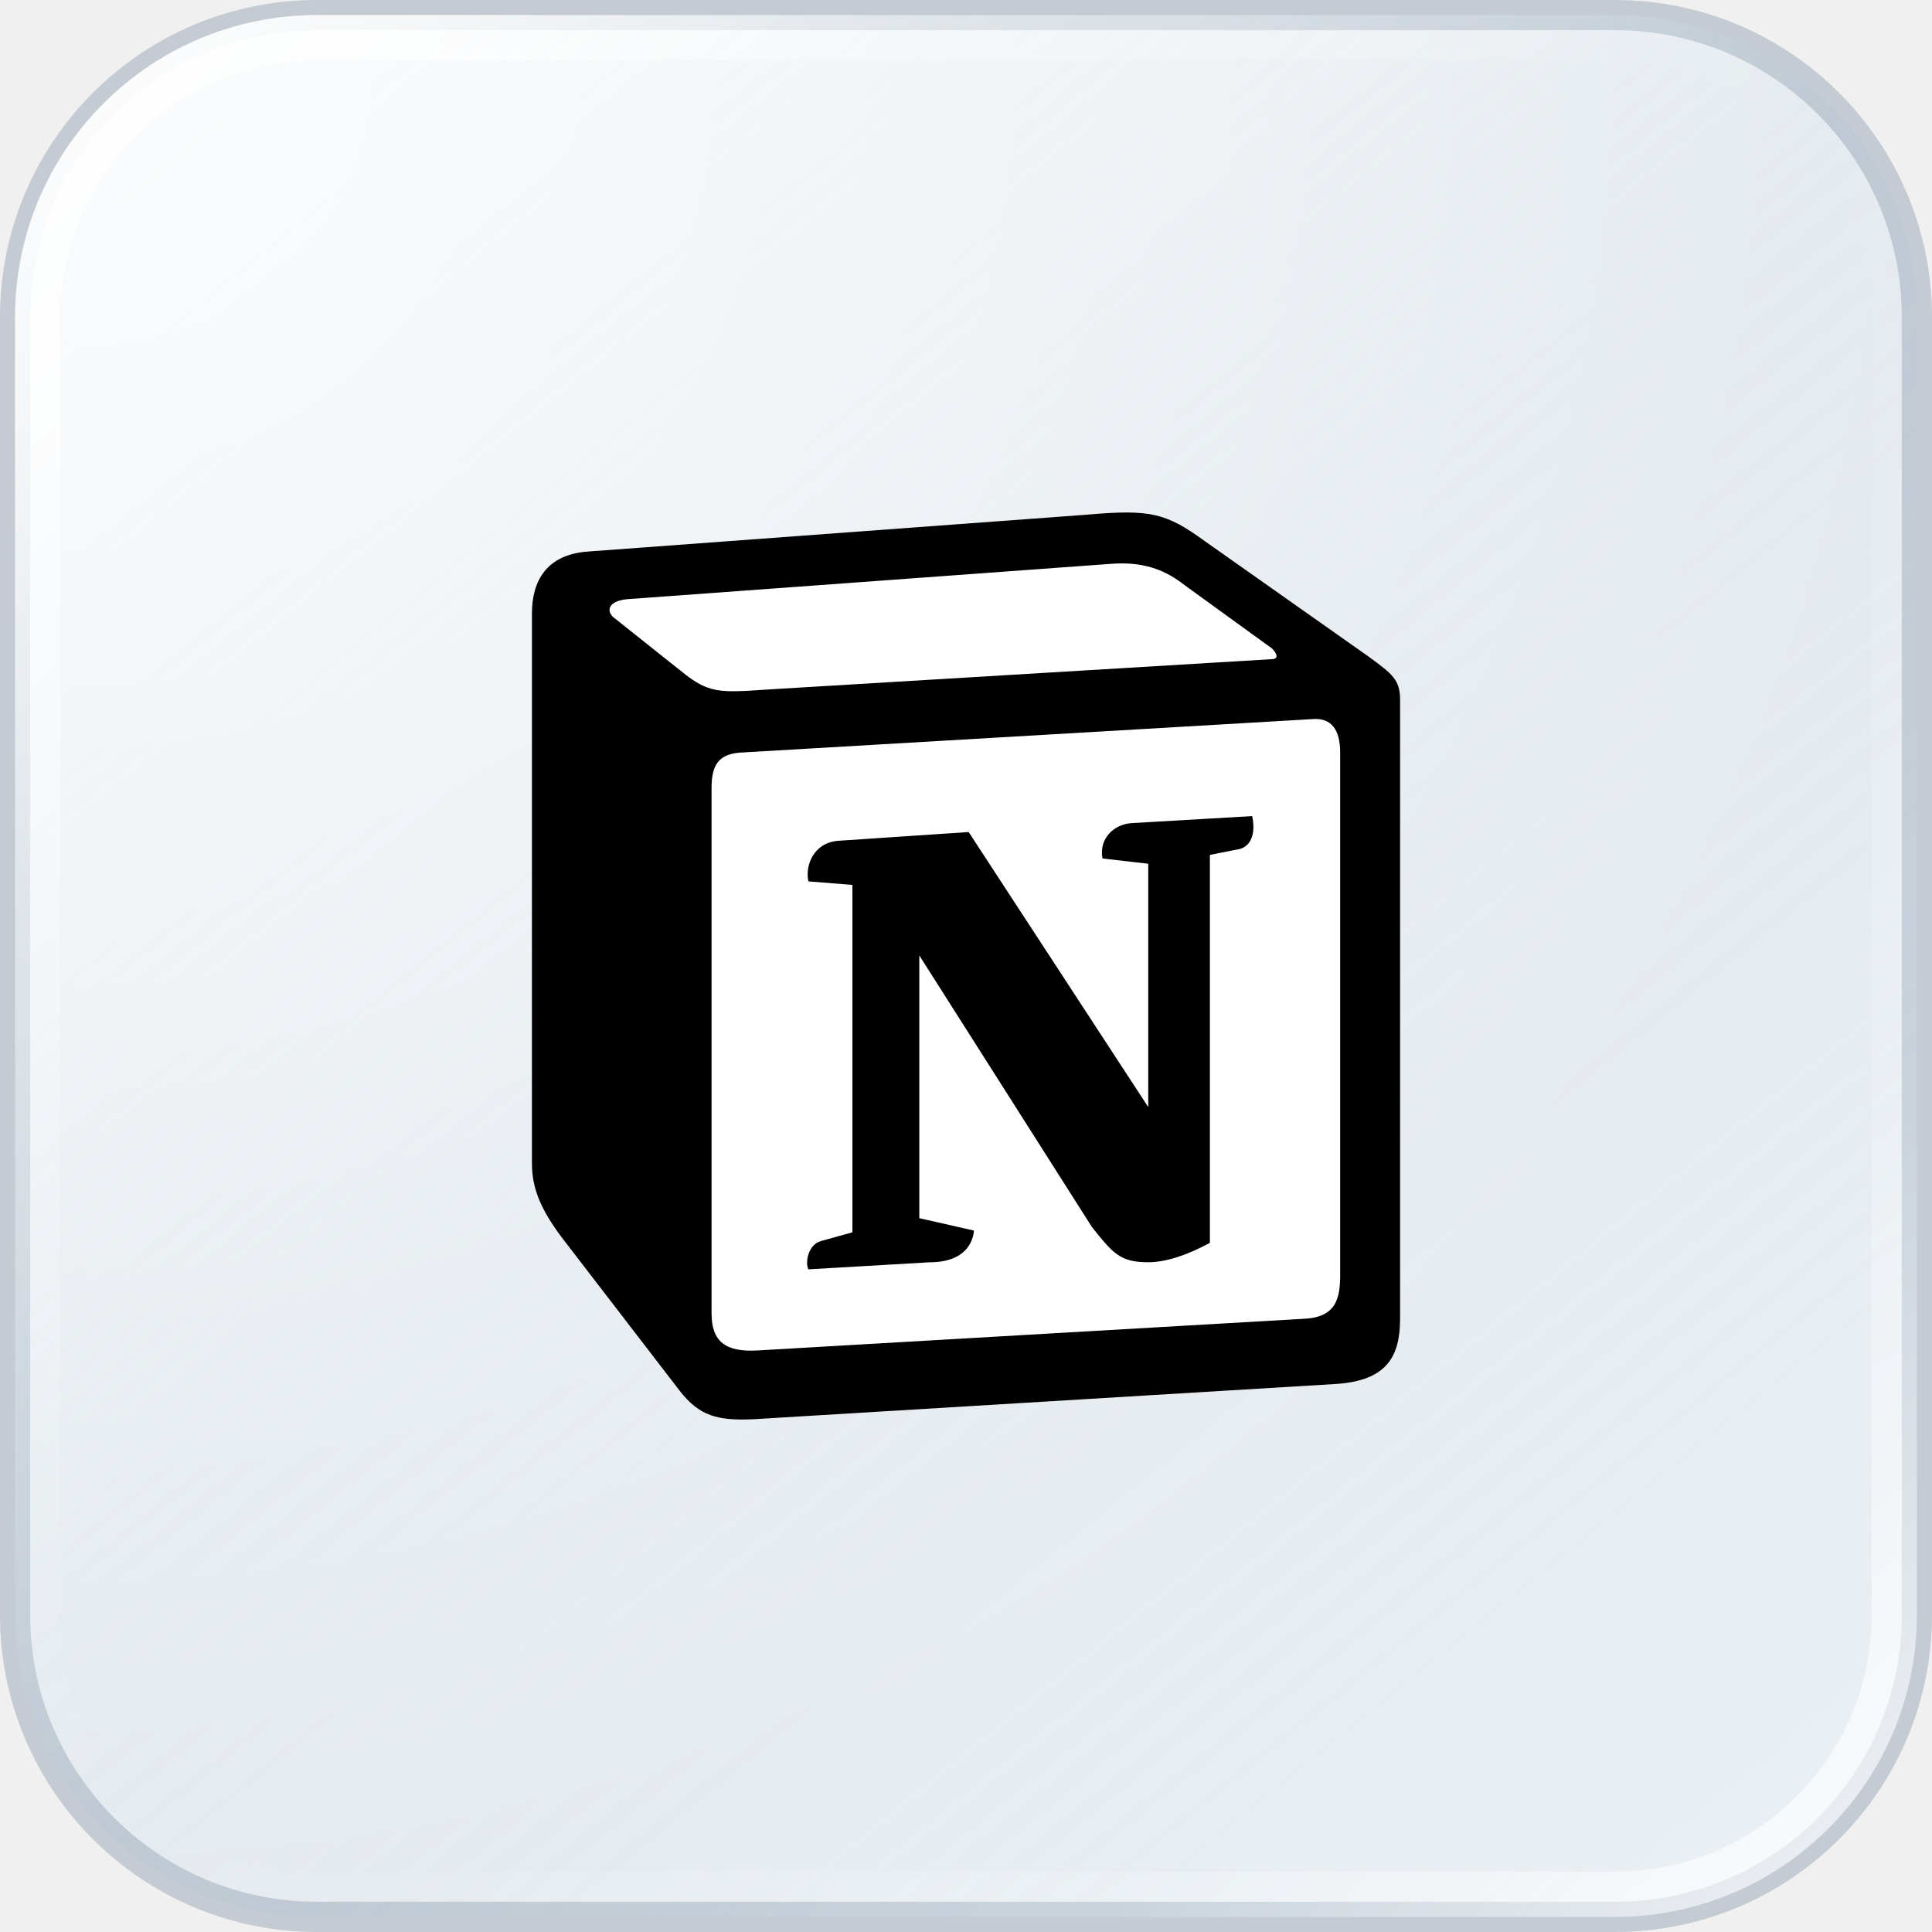
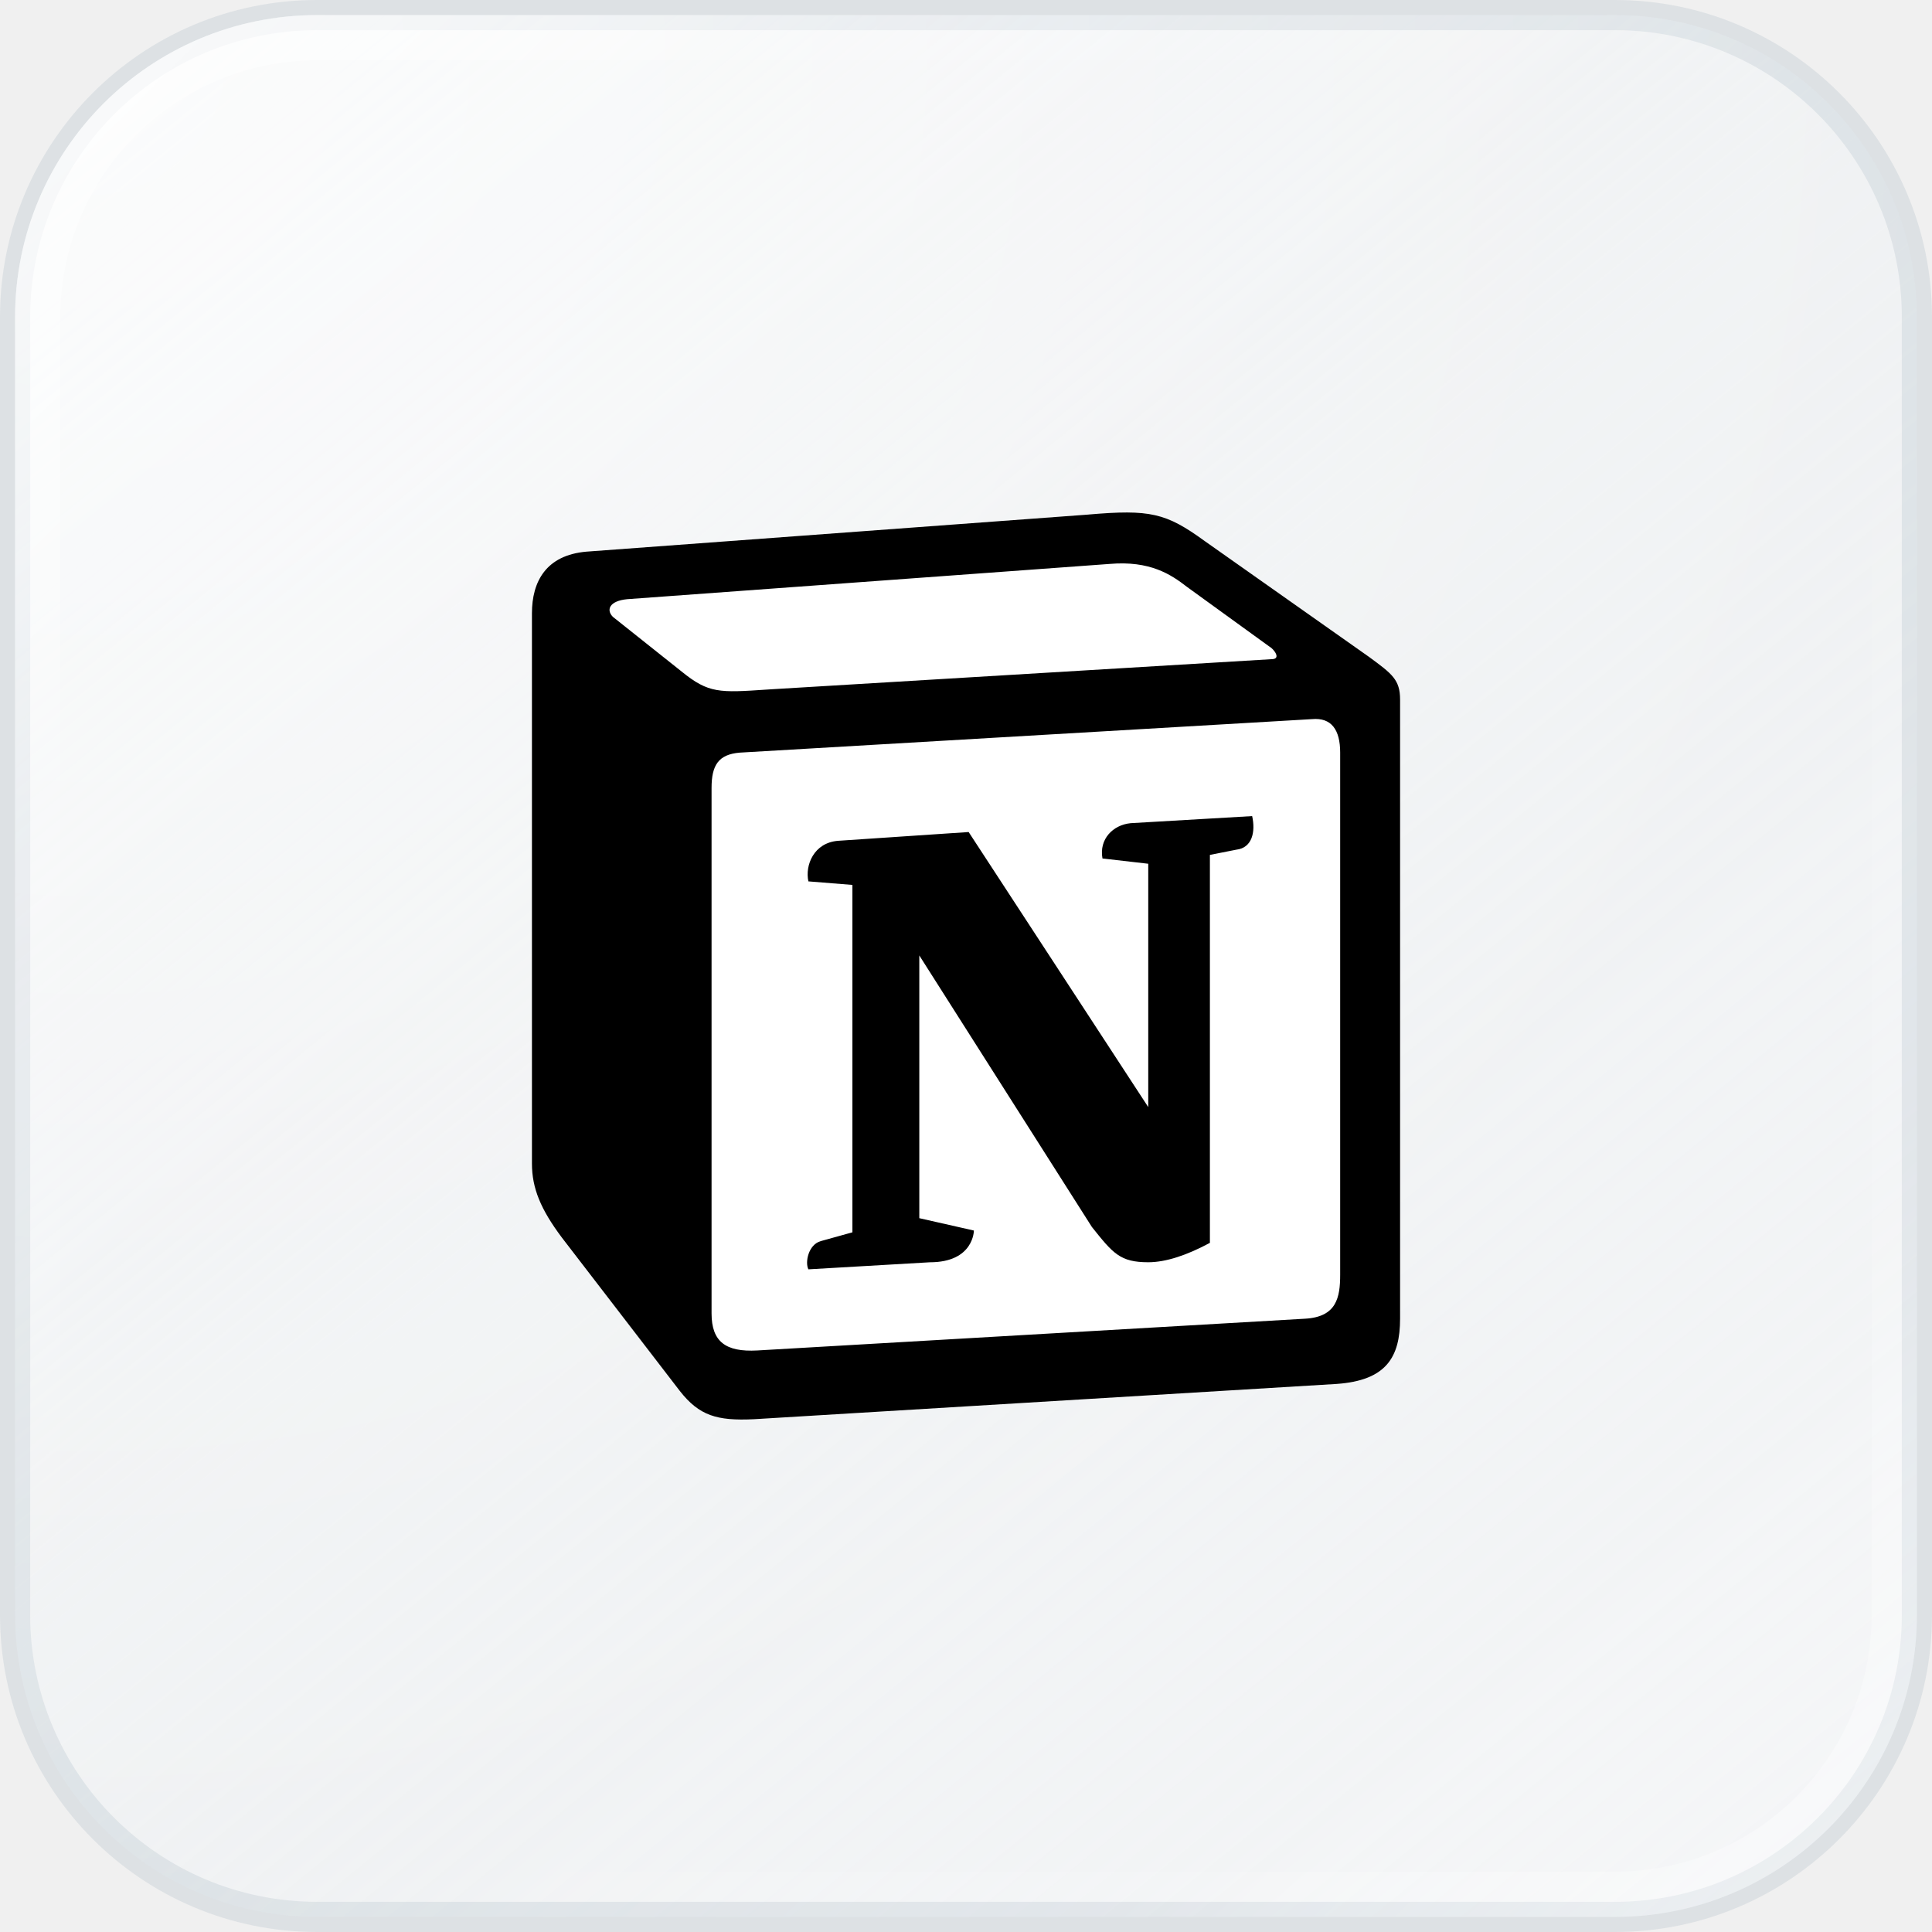
<svg xmlns="http://www.w3.org/2000/svg" viewBox="0 0 64 64" fill="none" color="#374151">
  <g>
    <defs>
      <linearGradient id="notion-app-light-background-surface" x1="6" y1="0" x2="58" y2="64" gradientUnits="userSpaceOnUse">
-         <stop offset="0" stop-color="#F3F7FA" stop-opacity=".82" />
-         <stop offset=".48" stop-color="#DCE5ED" stop-opacity=".64" />
-         <stop offset="1" stop-color="#E8EFF5" stop-opacity=".78" />
+         <stop offset="0" stop-color="#FBFCFD" stop-opacity=".78" />
+         <stop offset=".48" stop-color="#EFF3F6" stop-opacity=".50" />
+         <stop offset="1" stop-color="#F7F9FB" stop-opacity=".68" />
      </linearGradient>
      <radialGradient id="notion-app-light-background-sheen" cx="3" cy="2" r="62" gradientUnits="userSpaceOnUse">
-         <stop stop-color="#FFFFFF" stop-opacity=".64" />
+         <stop stop-color="#FFFFFF" stop-opacity=".45" />
        <stop offset="1" stop-color="#FFFFFF" stop-opacity="0" />
      </radialGradient>
      <linearGradient id="notion-app-light-background-reflection" x1="0" y1="0" x2="64" y2="64" gradientUnits="userSpaceOnUse">
-         <stop stop-color="#FFFFFF" stop-opacity=".98" />
-         <stop offset=".23" stop-color="#FFFFFF" stop-opacity=".25" />
+         <stop stop-color="#FFFFFF" stop-opacity=".64" />
+         <stop offset=".23" stop-color="#FFFFFF" stop-opacity=".12" />
        <stop offset=".5" stop-color="#FFFFFF" stop-opacity="0" />
-         <stop offset=".78" stop-color="#FFFFFF" stop-opacity=".18" />
-         <stop offset="1" stop-color="#FFFFFF" stop-opacity=".8" />
+         <stop offset=".78" stop-color="#FFFFFF" stop-opacity=".08" />
+         <stop offset="1" stop-color="#FFFFFF" stop-opacity=".45" />
      </linearGradient>
    </defs>
-     <rect x=".5" y=".5" width="63" height="63" rx="10" fill="url(#notion-app-light-background-surface)" stroke="#526E86" stroke-opacity=".28" />
+     <rect x=".5" y=".5" width="63" height="63" rx="10" fill="url(#notion-app-light-background-surface)" stroke="#9EADBB" stroke-opacity=".22" />
    <rect x=".5" y=".5" width="63" height="63" rx="10" fill="url(#notion-app-light-background-sheen)" />
    <rect x="1.25" y="1.25" width="61.5" height="61.5" rx="9.25" stroke="url(#notion-app-light-background-reflection)" stroke-width="1.5" />
  </g>
  <defs>
    <clipPath id="notion-app-light-tile">
      <rect x=".5" y=".5" width="63" height="63" rx="10" />
    </clipPath>
  </defs>
  <g clip-path="url(#notion-app-light-tile)">
    <svg fill="none" viewBox="0 0 32 32" x="16.977" y="16.977" width="30.047" height="30.047">
      <path d="M2.611 1.38L20.318 0.072C22.493 -0.114 23.052 0.012 24.419 1.006L30.071 4.988C31.004 5.672 31.314 5.859 31.314 6.605V28.442C31.314 29.811 30.817 30.621 29.077 30.744L8.515 31.99C7.21 32.051 6.588 31.865 5.904 30.993L1.742 25.581C0.995 24.585 0.686 23.839 0.686 22.968V3.556C0.686 2.437 1.183 1.504 2.611 1.38Z" fill="white" />
      <path fill-rule="evenodd" clip-rule="evenodd" d="M20.318 0.073L2.611 1.381C1.183 1.504 0.686 2.438 0.686 3.556V22.968C0.686 23.839 0.995 24.584 1.742 25.581L5.904 30.993C6.588 31.864 7.21 32.051 8.515 31.989L29.078 30.744C30.816 30.621 31.314 29.811 31.314 28.443V6.605C31.314 5.898 31.035 5.694 30.212 5.09L24.419 1.006C23.052 0.012 22.493 -0.114 20.318 0.072V0.073ZM8.98 6.247C7.301 6.36 6.92 6.386 5.967 5.611L3.542 3.682C3.296 3.433 3.42 3.121 4.041 3.059L21.062 1.815C22.492 1.691 23.236 2.189 23.795 2.624L26.715 4.739C26.839 4.802 27.15 5.175 26.776 5.175L9.198 6.233L8.98 6.247ZM7.023 28.256V9.718C7.023 8.908 7.271 8.535 8.016 8.472L28.206 7.29C28.891 7.228 29.2 7.663 29.2 8.472V26.887C29.2 27.696 29.075 28.381 27.957 28.443L8.637 29.563C7.519 29.625 7.023 29.252 7.023 28.256H7.023ZM26.095 10.711C26.219 11.271 26.095 11.832 25.535 11.896L24.604 12.08V25.767C23.795 26.203 23.051 26.451 22.428 26.451C21.434 26.451 21.186 26.14 20.441 25.207L14.352 15.627V24.896L16.278 25.332C16.278 25.332 16.278 26.452 14.724 26.452L10.439 26.701C10.314 26.451 10.439 25.83 10.873 25.706L11.992 25.395V13.139L10.439 13.014C10.315 12.454 10.625 11.645 11.495 11.582L16.093 11.273L22.429 20.977V12.392L20.814 12.206C20.689 11.521 21.186 11.022 21.807 10.961L26.095 10.711Z" fill="black" />
    </svg>
  </g>
</svg>
